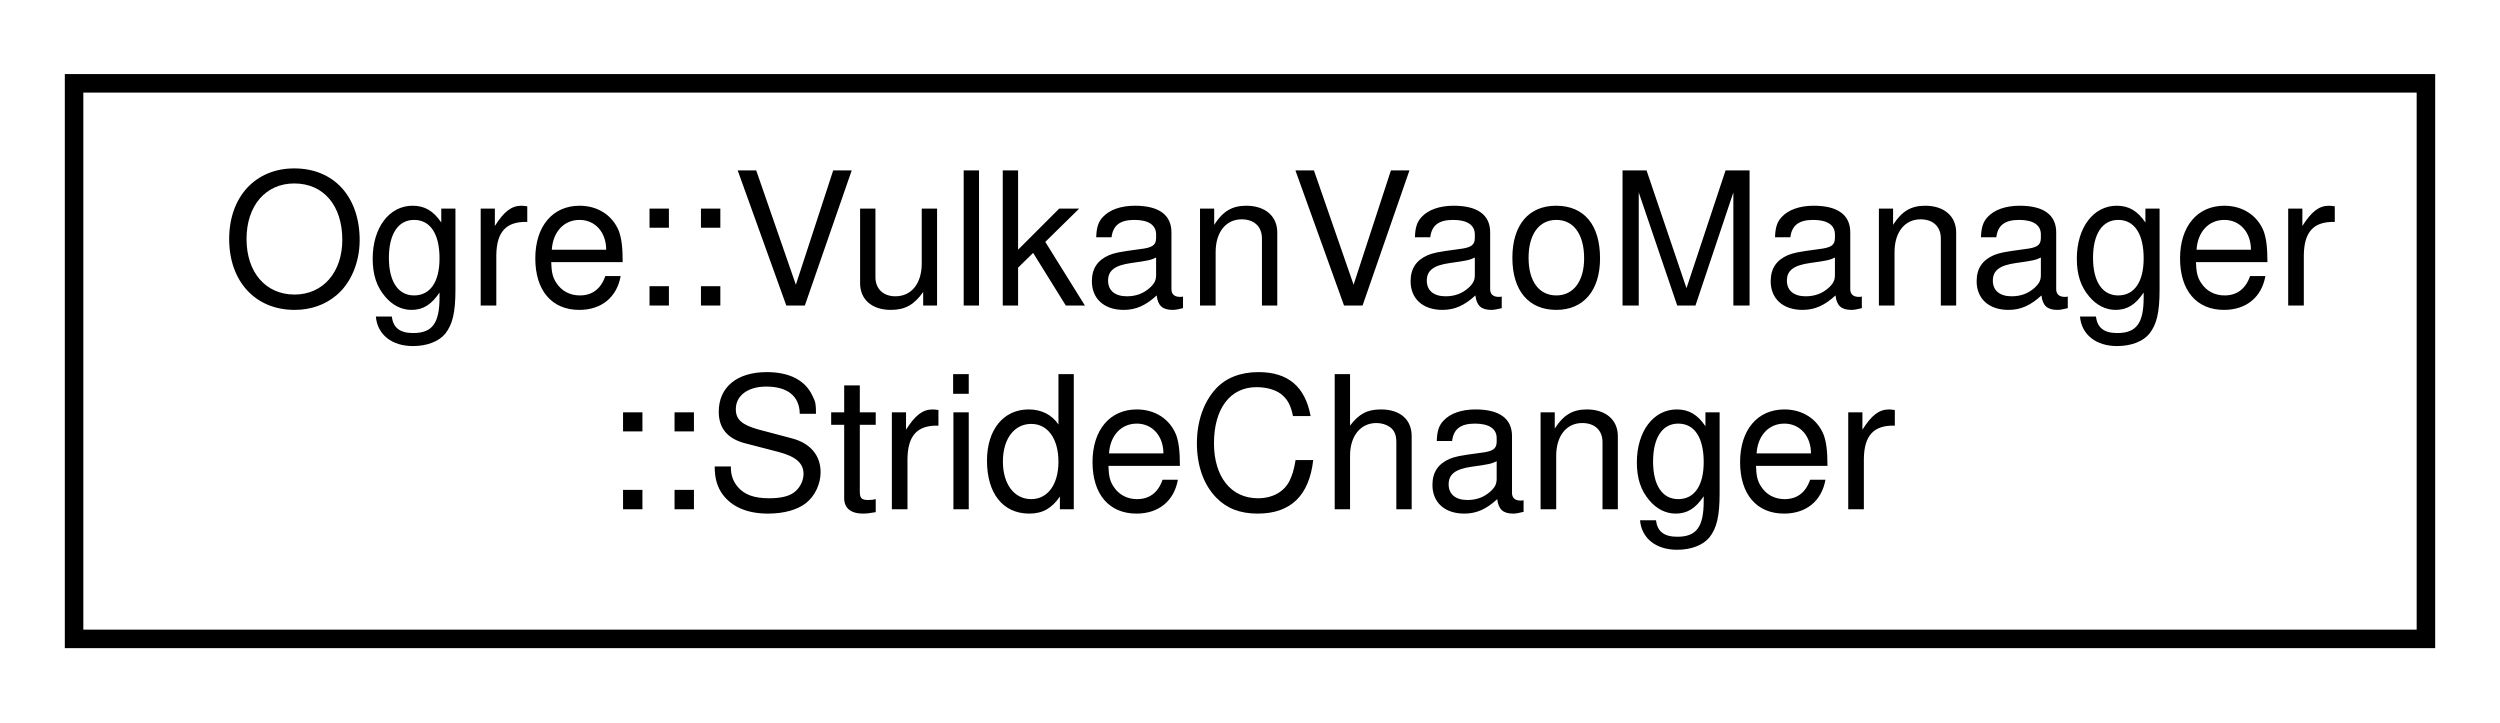
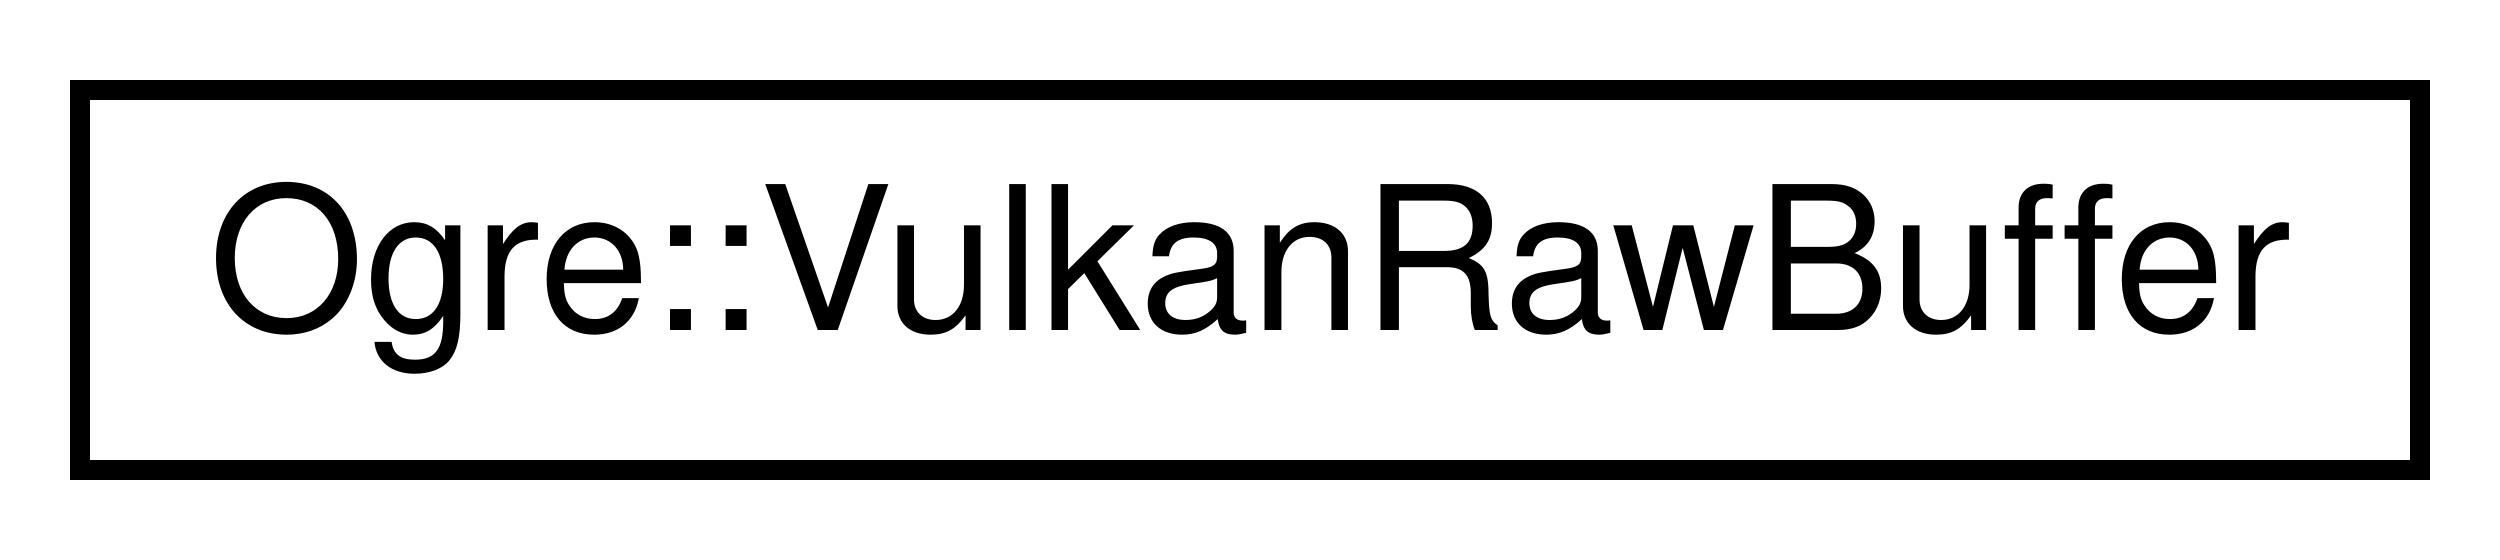
- <svg xmlns="http://www.w3.org/2000/svg" xmlns:xlink="http://www.w3.org/1999/xlink" width="135pt" height="39pt" viewBox="0.00 0.00 135.00 39.00">
-   <g id="graph0" class="graph" transform="scale(1 1) rotate(0) translate(4 35)">
+ <svg xmlns="http://www.w3.org/2000/svg" xmlns:xlink="http://www.w3.org/1999/xlink" width="125pt" height="28pt" viewBox="0.00 0.00 125.00 28.00">
+   <g id="graph0" class="graph" transform="scale(1 1) rotate(0) translate(4 24)">
    <g id="node1" class="node">
      <g id="a_node1">
-         <a xlink:href="struct_ogre_1_1_vulkan_vao_manager_1_1_stride_changer.html" target="_top" xlink:title=" ">
-           <polygon fill="none" stroke="black" points="0,-0.5 0,-30.5 127,-30.5 127,-0.5 0,-0.5" />
-           <text text-anchor="start" x="8" y="-18.5" font-family="Helvetica,sans-Serif" font-size="10.00">Ogre::VulkanVaoManager</text>
-           <text text-anchor="middle" x="63.5" y="-7.5" font-family="Helvetica,sans-Serif" font-size="10.00">::StrideChanger</text>
+         <a xlink:href="struct_ogre_1_1_vulkan_raw_buffer.html" target="_top" xlink:title="Provides a simple interface similar to that of MTLBuffer.">
+           <polygon fill="none" stroke="black" points="0,-0.5 0,-19.5 117,-19.5 117,-0.5 0,-0.5" />
+           <text text-anchor="middle" x="58.5" y="-7.5" font-family="Helvetica,sans-Serif" font-size="10.00">Ogre::VulkanRawBuffer</text>
        </a>
      </g>
    </g>
  </g>
</svg>
